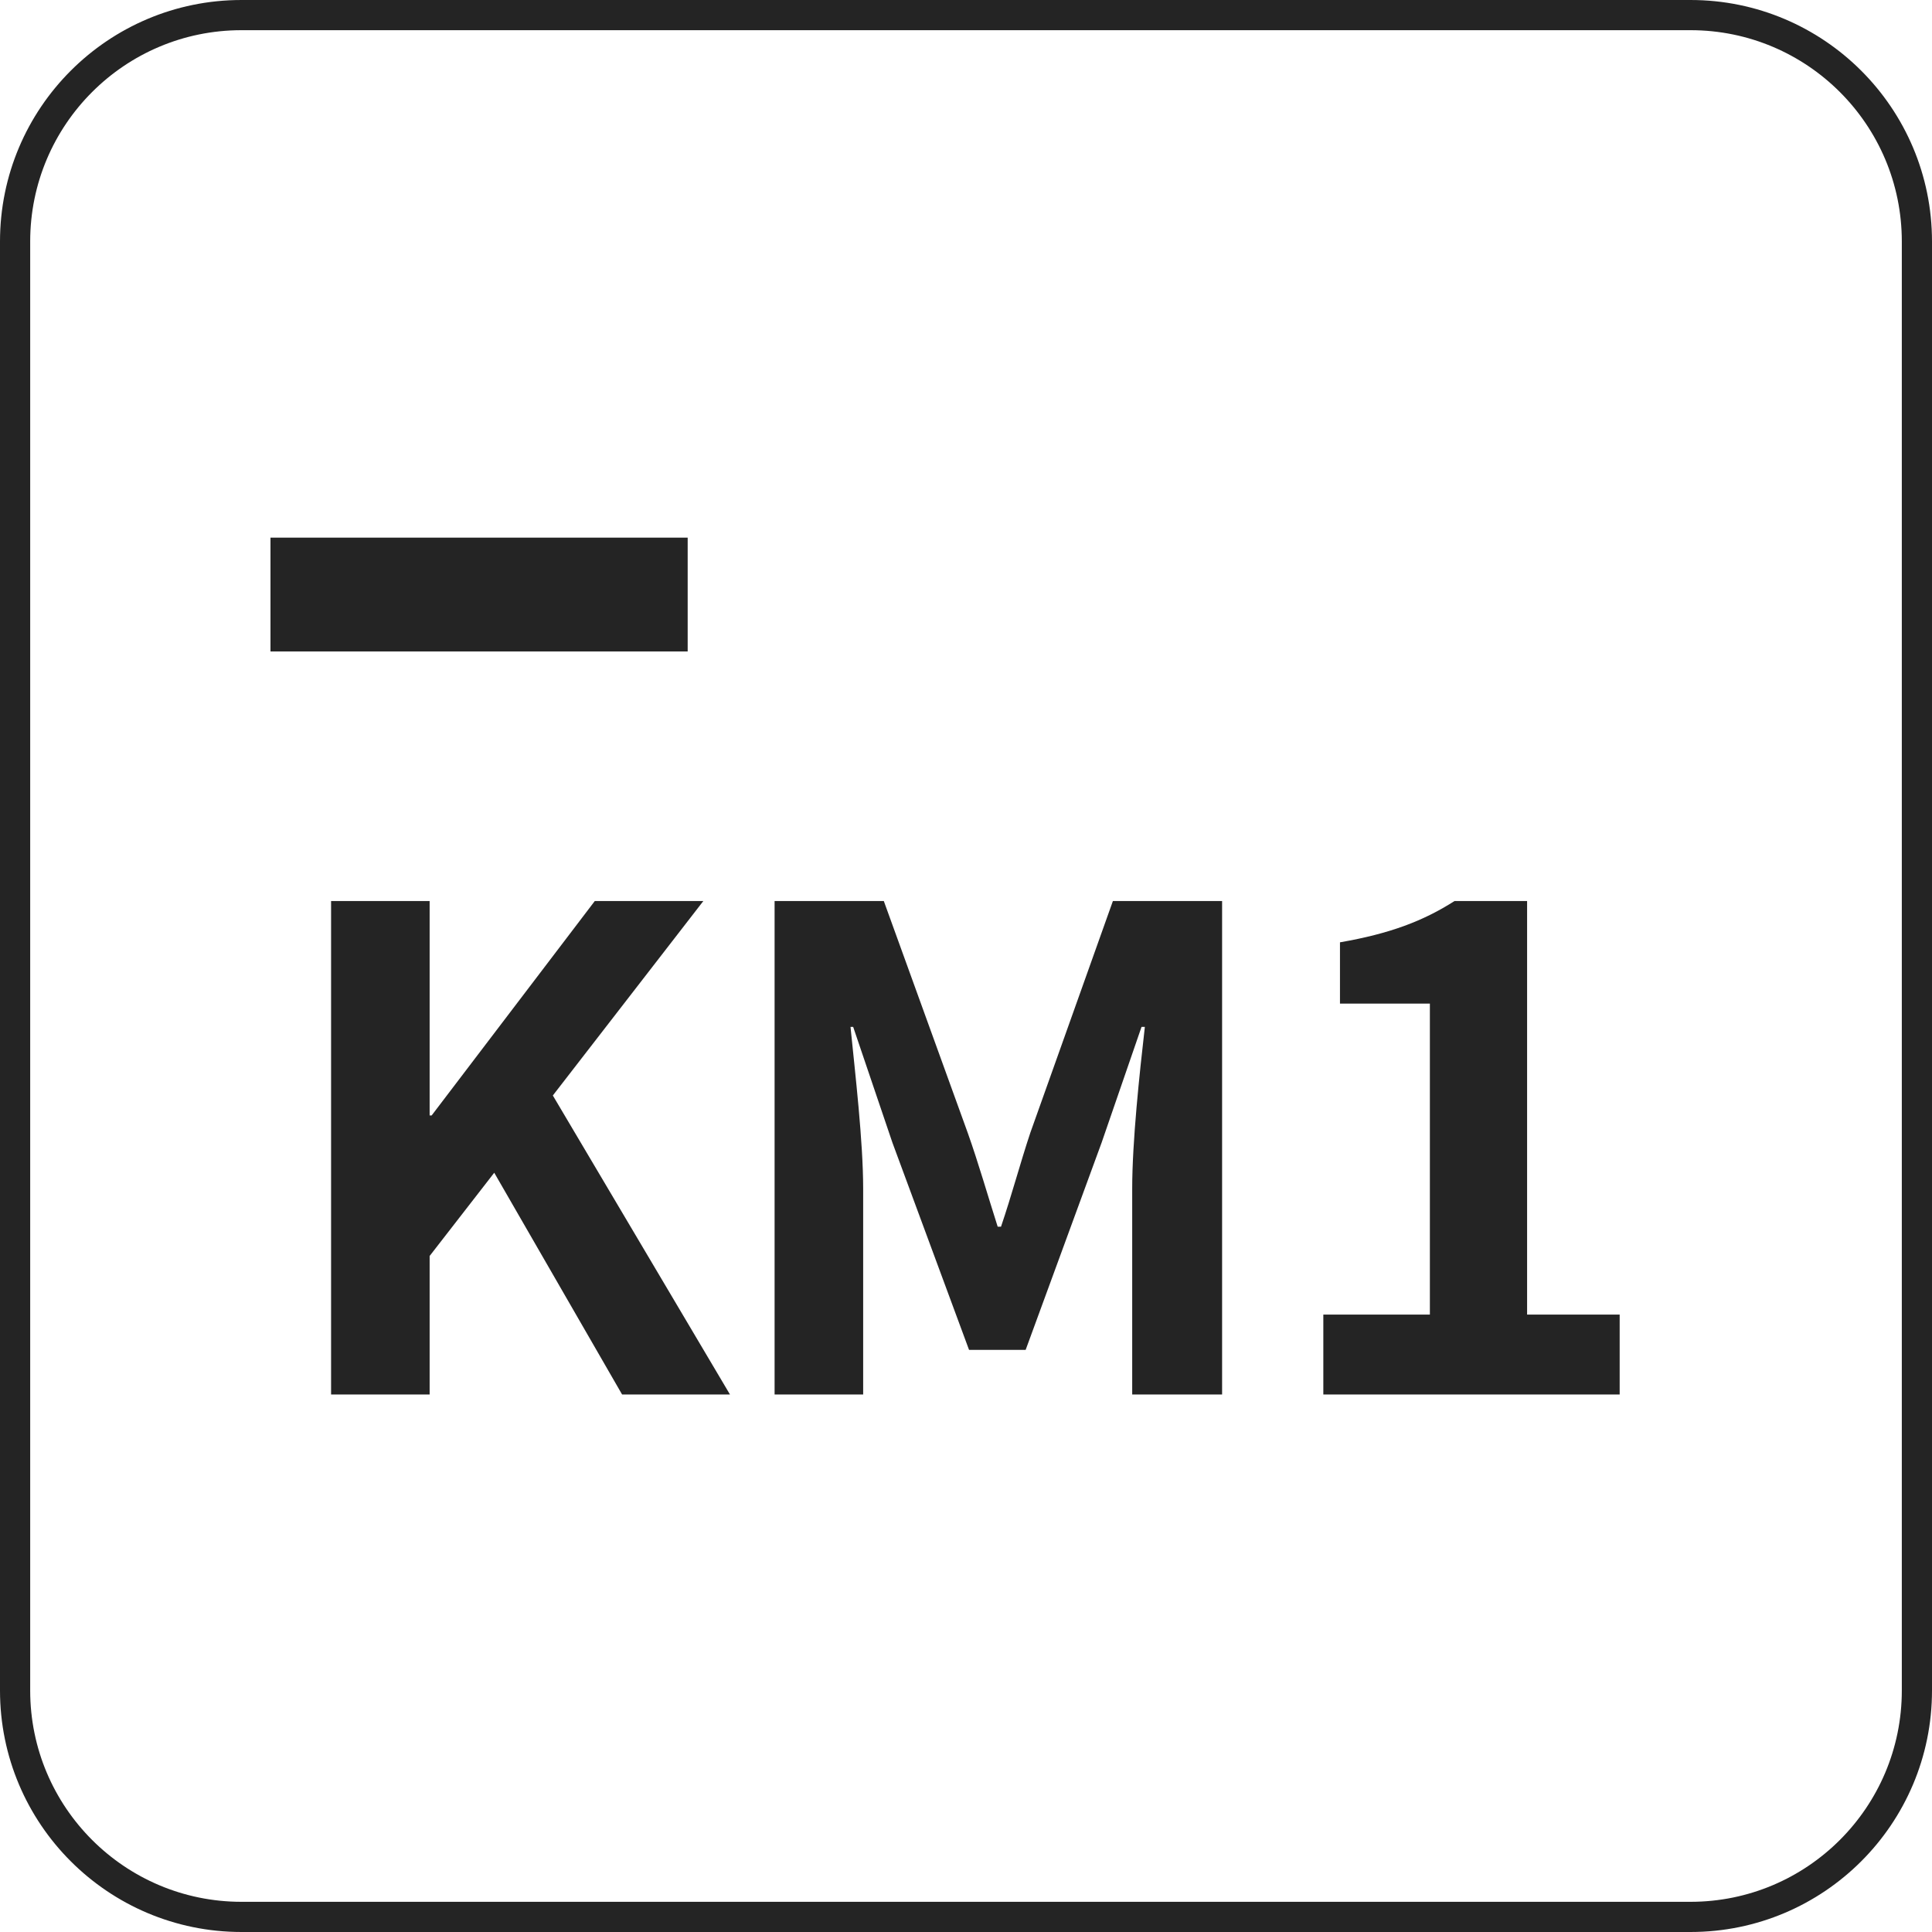
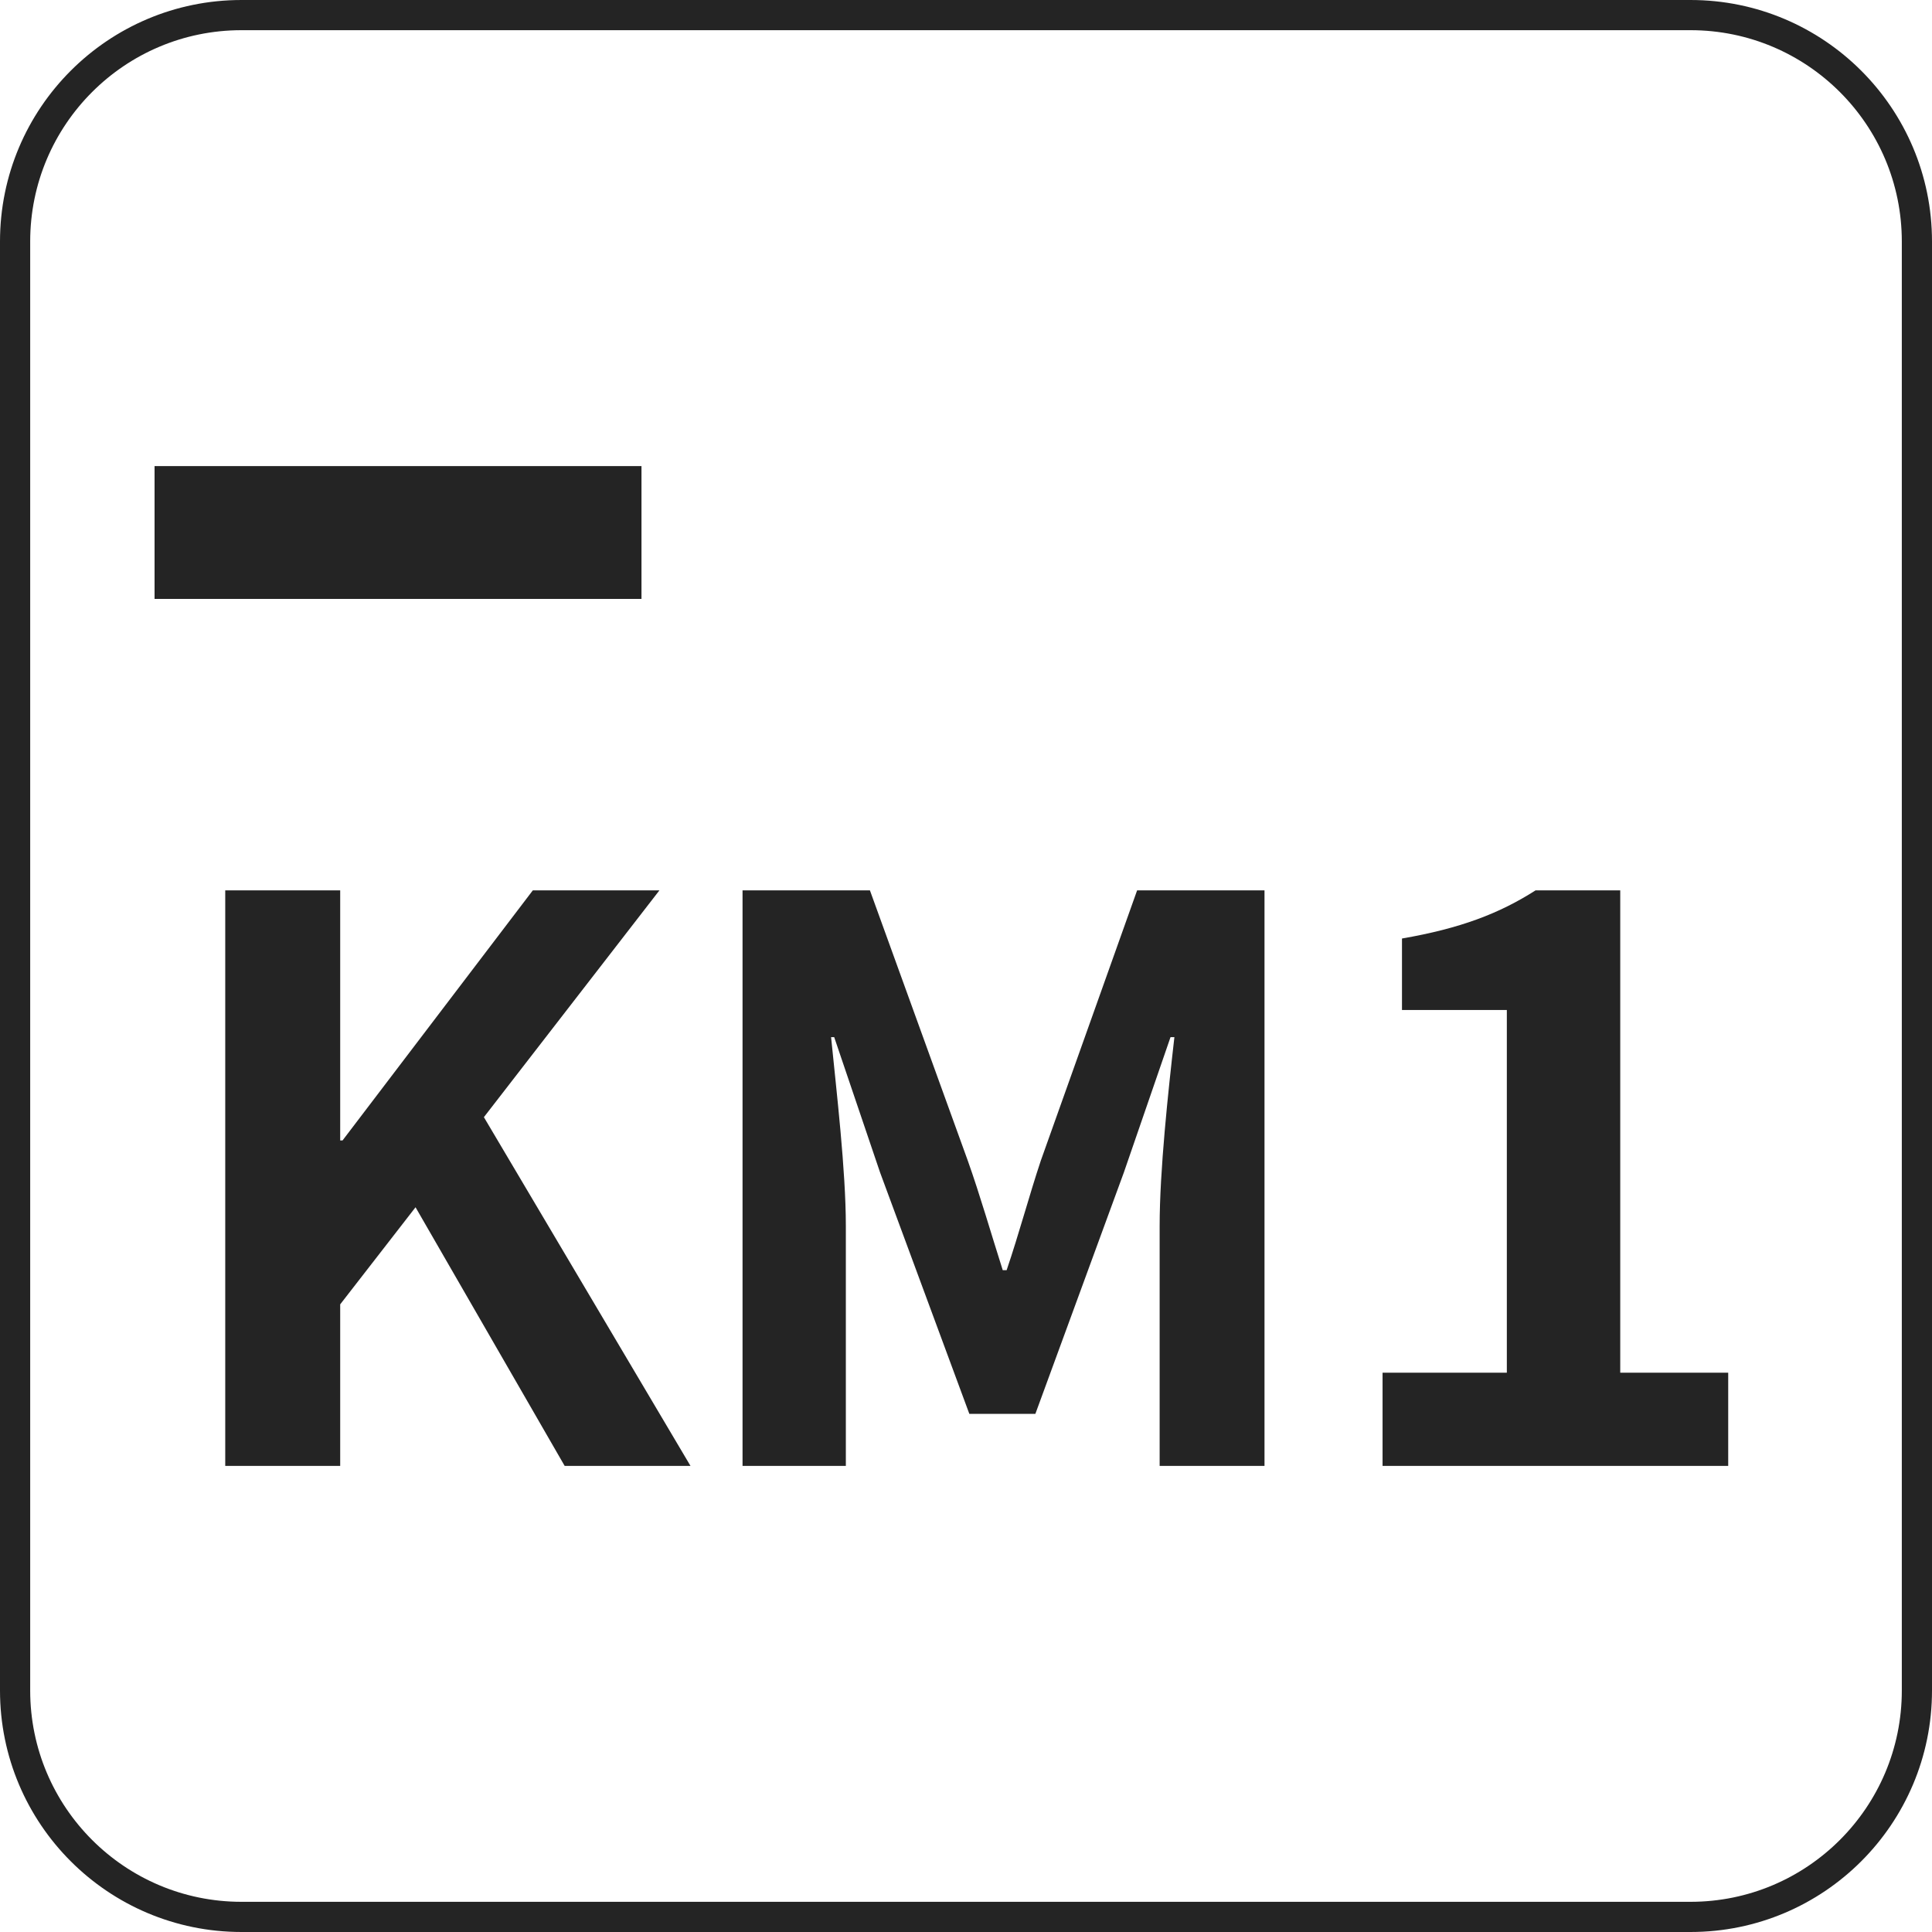
<svg xmlns="http://www.w3.org/2000/svg" width="64" height="64" viewBox="0 0 64 64">
  <rect x="0.5" y="0.5" width="63" height="63" rx="7.50" fill="none" stroke="#242424" stroke-width="1" />
-   <path transform="translate(8.96 29.87) scale(0.02206)" d="M91 740.0H239V532.0L336 407.0L528 740.0H690L424 291.0L650 -1.0H487L242 321.0H239V-1.0H91ZM757.0 740.0H890.0V431.0C890.0 360.0 878.0 258.0 871.0 188.0H875.0L934.0 362.0L1049.0 673.0H1134.0L1248.0 362.0L1308.0 188.0H1313.0C1305.0 258.0 1294.0 360.0 1294.0 431.0V740.0H1429.0V-1.0H1265.0L1141.0 347.0C1126.0 392.0 1113.0 441.0 1097.0 488.0H1092.0C1077.0 441.0 1063.0 392.0 1047.0 347.0L921.0 -1.0H757.0ZM1581.0 740.0H2026.0V620.0H1887.0V-1.0H1778.0C1731.0 29.0 1681.0 48.0 1606.0 61.0V153.0H1741.0V620.0H1581.0Z" fill="#242424" />
-   <rect x="8.96" y="17.81" width="13.82" height="3.77" fill="#242424" />
+   <path transform="translate(5.12 29.52) scale(0.02573)" d="M91 740.0H239V532.0L336 407.0L528 740.0H690L424 291.0L650 -1.0H487L242 321.0H239V-1.0H91ZM757.0 740.0H890.0V431.0C890.0 360.0 878.0 258.0 871.0 188.0H875.0L934.0 362.0L1049.0 673.0H1134.0L1248.0 362.0L1308.0 188.0H1313.0C1305.0 258.0 1294.0 360.0 1294.0 431.0V740.0H1429.0V-1.0H1265.0L1141.0 347.0C1126.0 392.0 1113.0 441.0 1097.0 488.0H1092.0C1077.0 441.0 1063.0 392.0 1047.0 347.0L921.0 -1.0H757.0ZM1581.0 740.0H2026.0V620.0H1887.0V-1.0H1778.0C1731.0 29.0 1681.0 48.0 1606.0 61.0V153.0H1741.0V620.0H1581.0Z" fill="#242424" />
+   <rect x="5.12" y="15.44" width="16.13" height="4.40" fill="#242424" />
</svg>
